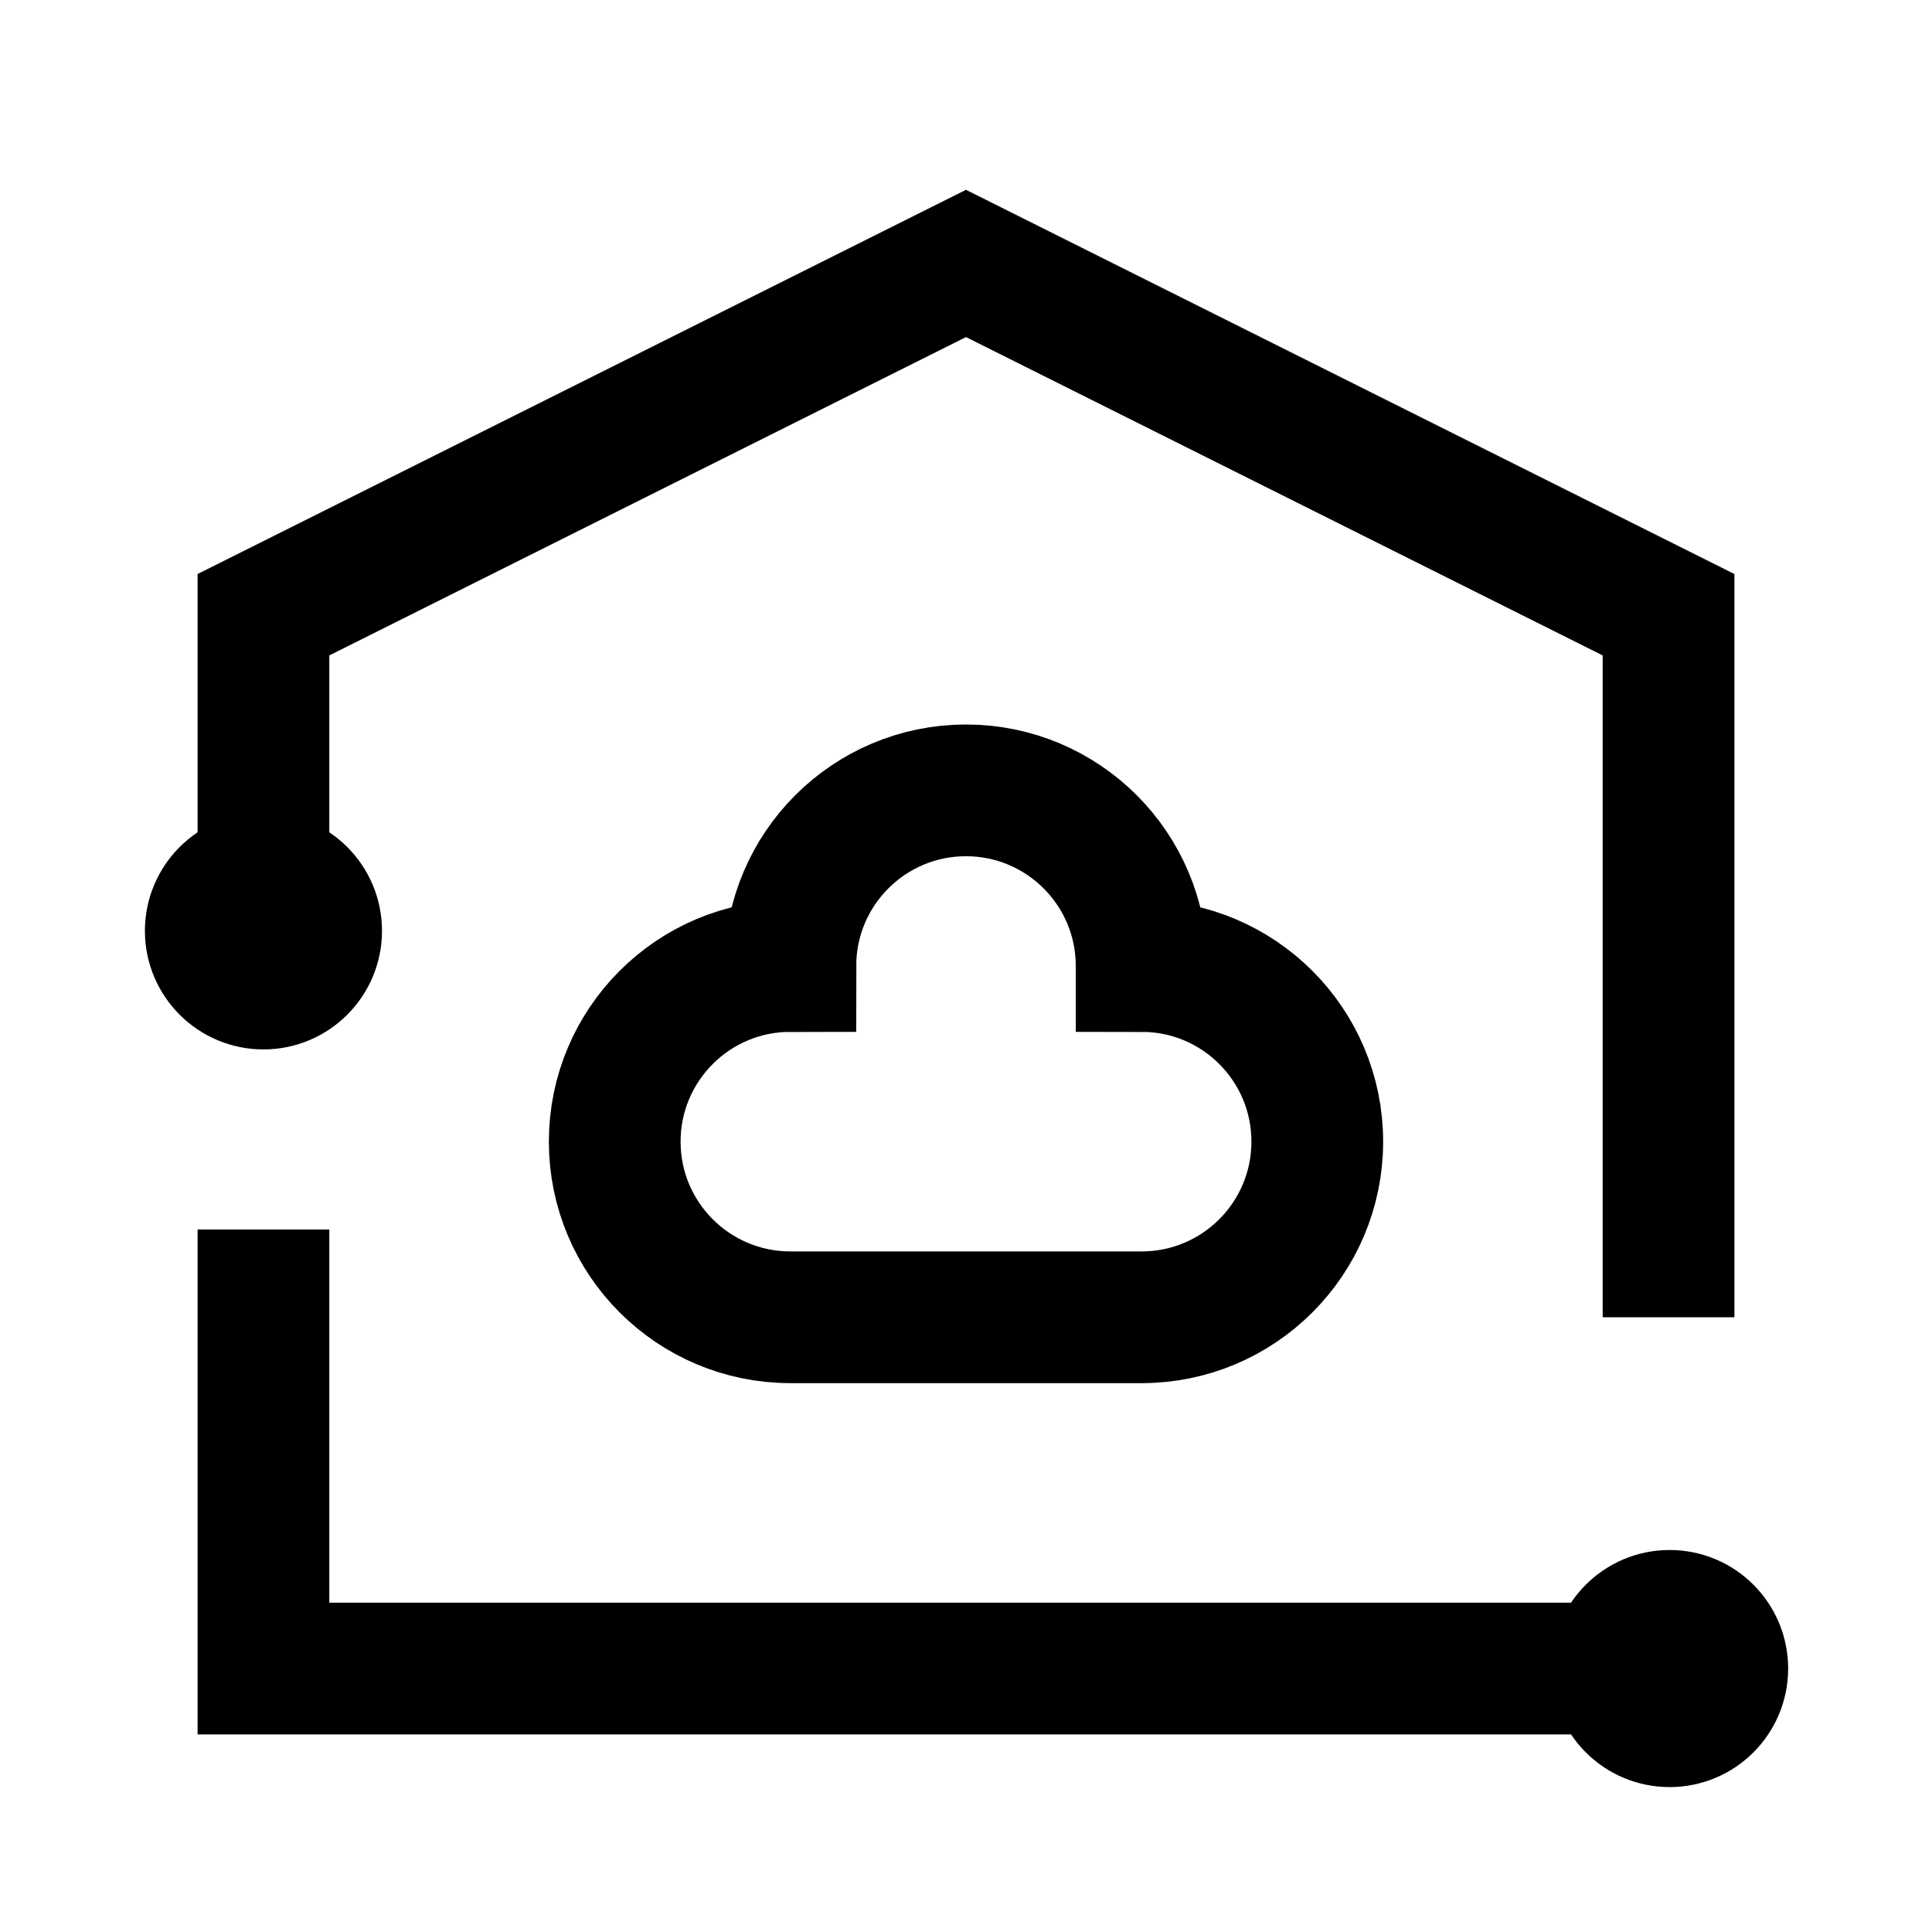
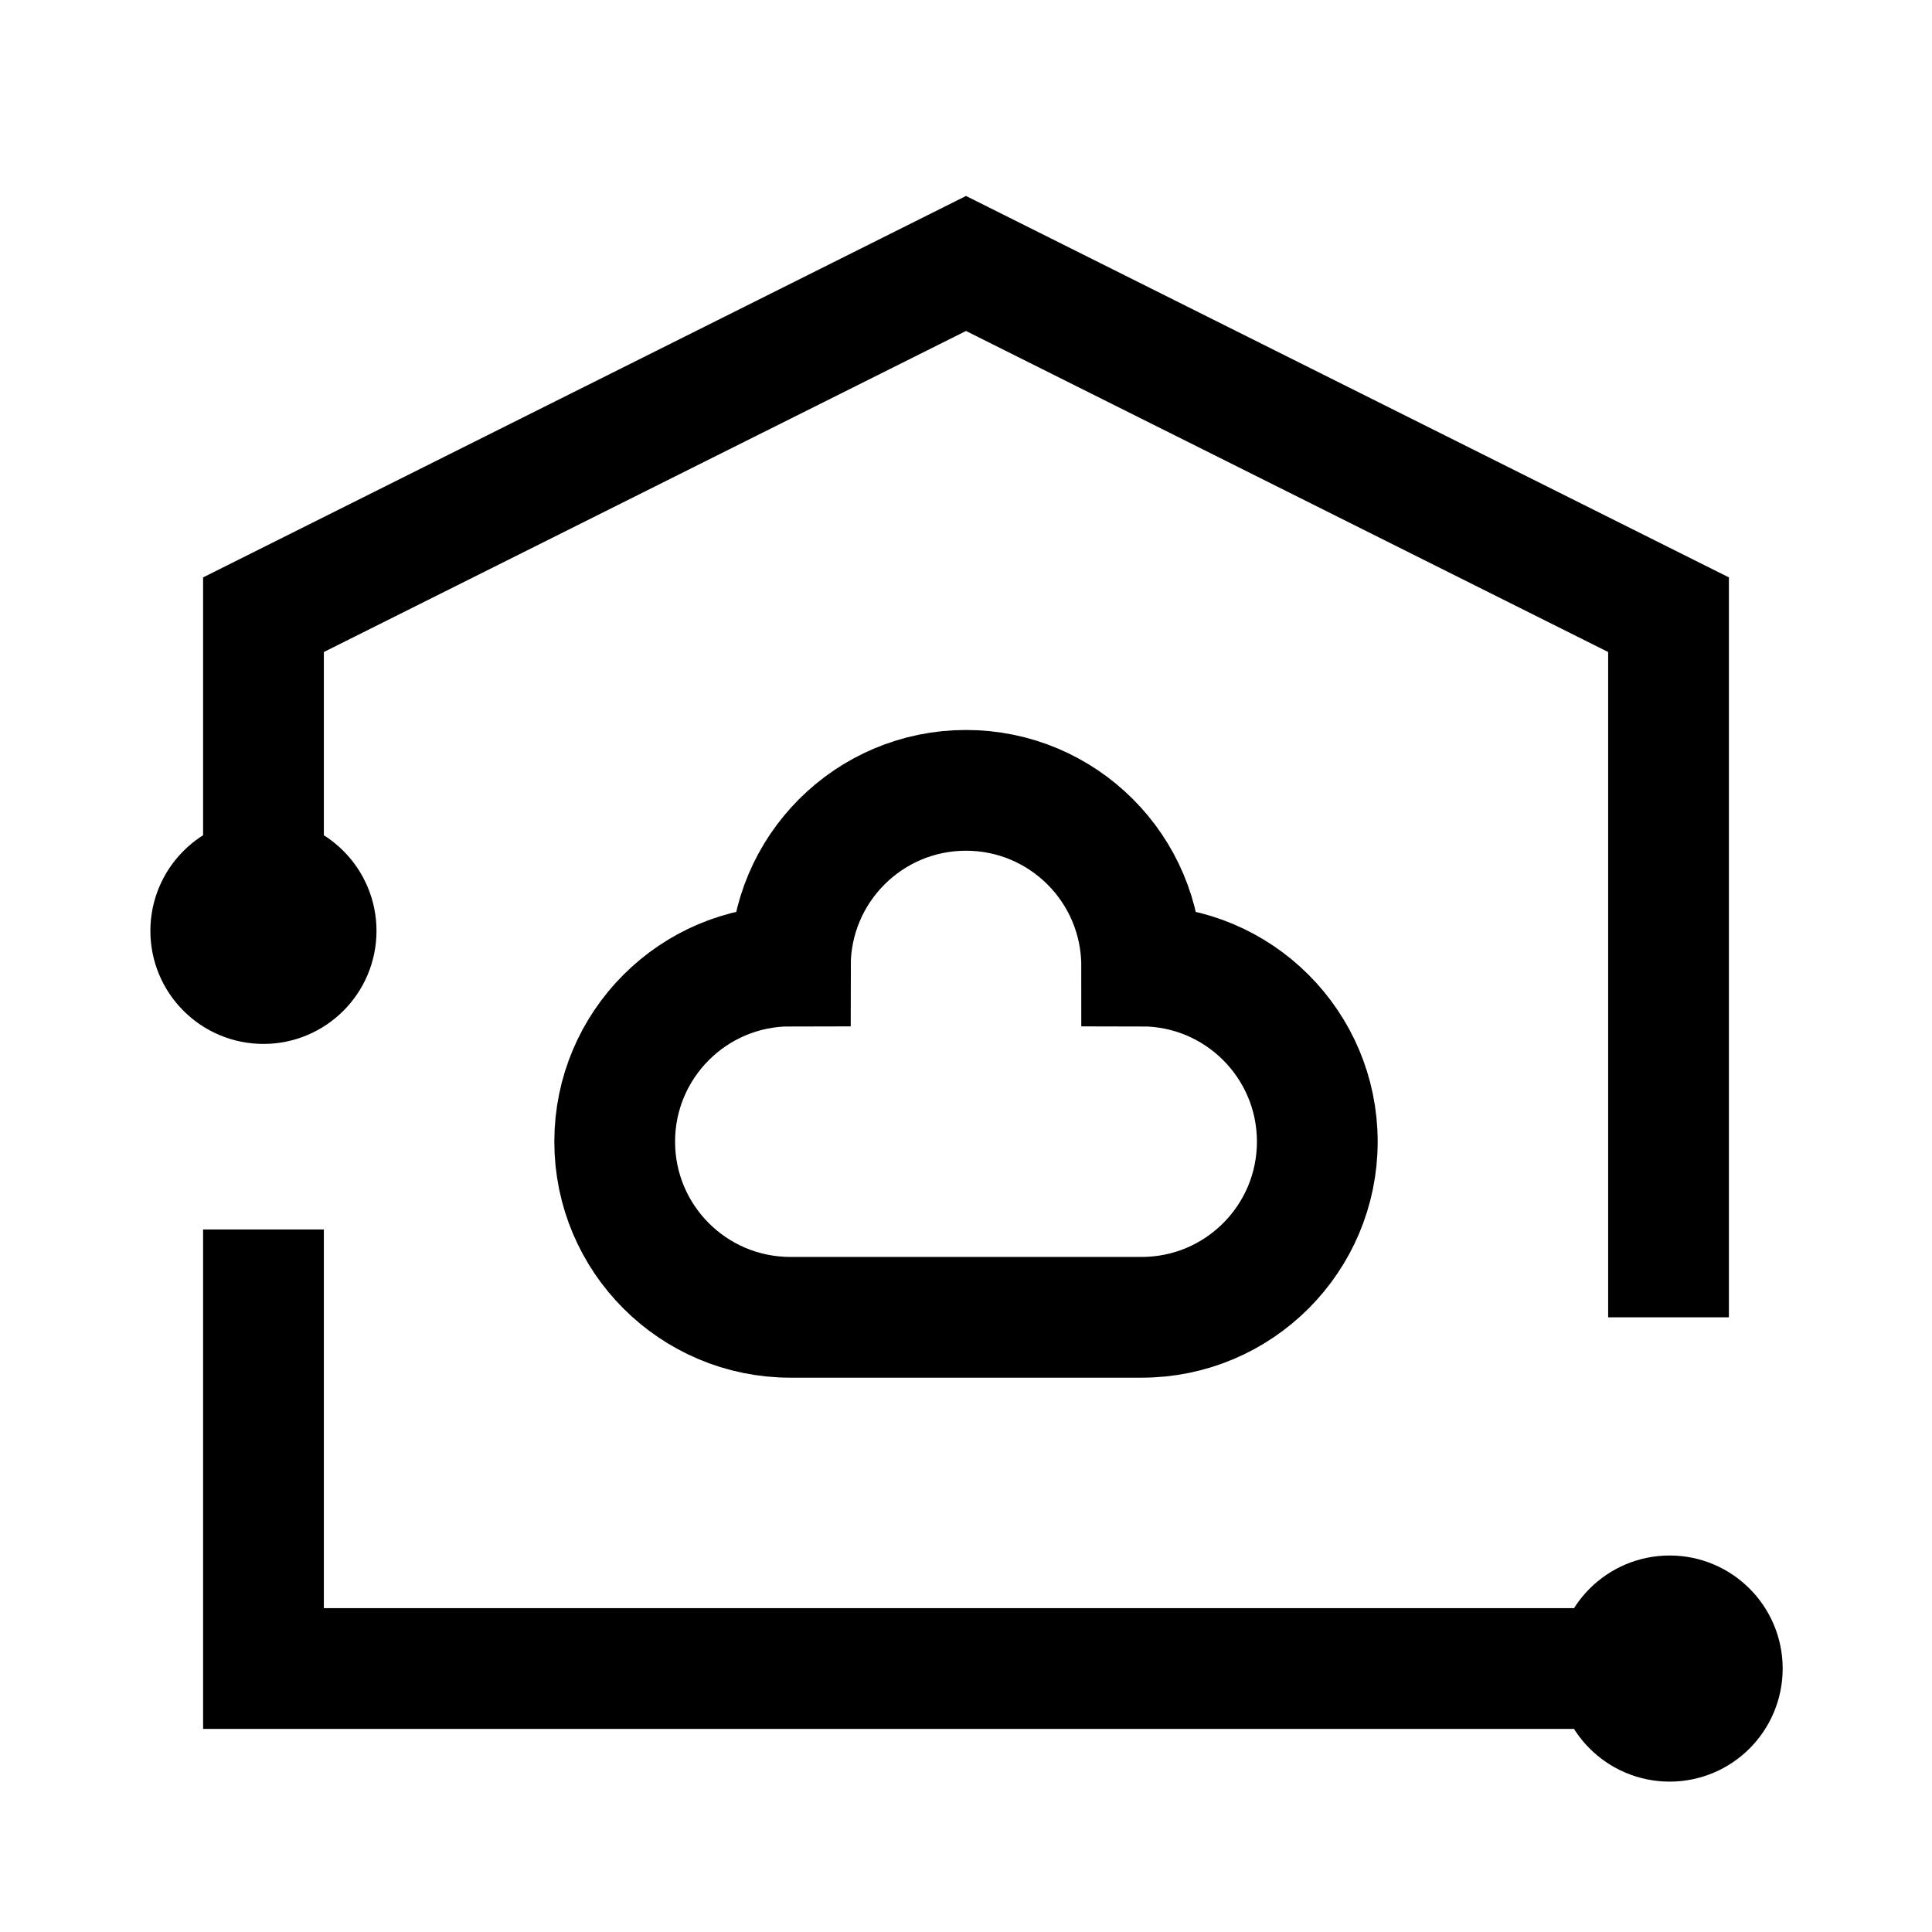
- <svg xmlns="http://www.w3.org/2000/svg" width="22" height="22" viewBox="0 0 22 22" fill="none">
-   <path d="M3 11.2C3.331 11.2 3.6 10.931 3.6 10.6C3.6 10.269 3.331 10 3 10C2.669 10 2.4 10.269 2.4 10.6C2.4 10.931 2.669 11.2 3 11.2Z" fill="black" />
-   <path d="M19.012 19.6C19.344 19.6 19.612 19.331 19.612 19C19.612 18.669 19.344 18.4 19.012 18.4C18.681 18.4 18.412 18.669 18.412 19C18.412 19.331 18.681 19.6 19.012 19.6Z" fill="black" />
-   <path d="M3 10C2.669 10 2.4 10.269 2.4 10.6C2.4 10.931 2.669 11.2 3 11.2C3.331 11.2 3.6 10.931 3.6 10.6C3.6 10.269 3.331 10 3 10ZM3 10L3 7L11 3L19 7L19 15M18.412 19C18.412 19.331 18.681 19.6 19.012 19.6C19.344 19.6 19.612 19.331 19.612 19C19.612 18.669 19.344 18.4 19.012 18.4C18.681 18.4 18.412 18.669 18.412 19ZM18.412 19H3V14M11 9C12.104 9 13 9.895 13 11C14.104 11 15 11.895 15 13C15 14.105 14.104 15 13 15H9C7.896 15 7 14.105 7 13C7 11.895 7.896 11 9 11C9 9.895 9.896 9 11 9Z" stroke="black" stroke-width="1.5" />
+ <svg xmlns="http://www.w3.org/2000/svg" width="24" height="24" viewBox="0 0 24 24" fill="none">
+   <path d="M3.273 12.218C3.634 12.218 3.927 11.925 3.927 11.564C3.927 11.202 3.634 10.909 3.273 10.909C2.911 10.909 2.618 11.202 2.618 11.564C2.618 11.925 2.911 12.218 3.273 12.218Z" fill="black" />
+   <path d="M20.741 21.382C21.102 21.382 21.395 21.089 21.395 20.727C21.395 20.366 21.102 20.073 20.741 20.073C20.379 20.073 20.086 20.366 20.086 20.727C20.086 21.089 20.379 21.382 20.741 21.382Z" fill="black" />
+   <path d="M3.273 10.909C2.911 10.909 2.618 11.202 2.618 11.564C2.618 11.925 2.911 12.218 3.273 12.218C3.634 12.218 3.927 11.925 3.927 11.564C3.927 11.202 3.634 10.909 3.273 10.909ZM3.273 10.909L3.273 7.636L12 3.273L20.727 7.636L20.727 16.364M20.086 20.727C20.086 21.089 20.379 21.382 20.741 21.382C21.102 21.382 21.395 21.089 21.395 20.727C21.395 20.366 21.102 20.073 20.741 20.073C20.379 20.073 20.086 20.366 20.086 20.727ZM20.086 20.727H3.273V15.273M12 9.818C13.205 9.818 14.182 10.795 14.182 12C15.387 12 16.364 12.977 16.364 14.182C16.364 15.387 15.387 16.364 14.182 16.364H9.818C8.613 16.364 7.636 15.387 7.636 14.182C7.636 12.977 8.613 12 9.818 12C9.818 10.795 10.795 9.818 12 9.818Z" stroke="black" stroke-width="1.5" />
</svg>
